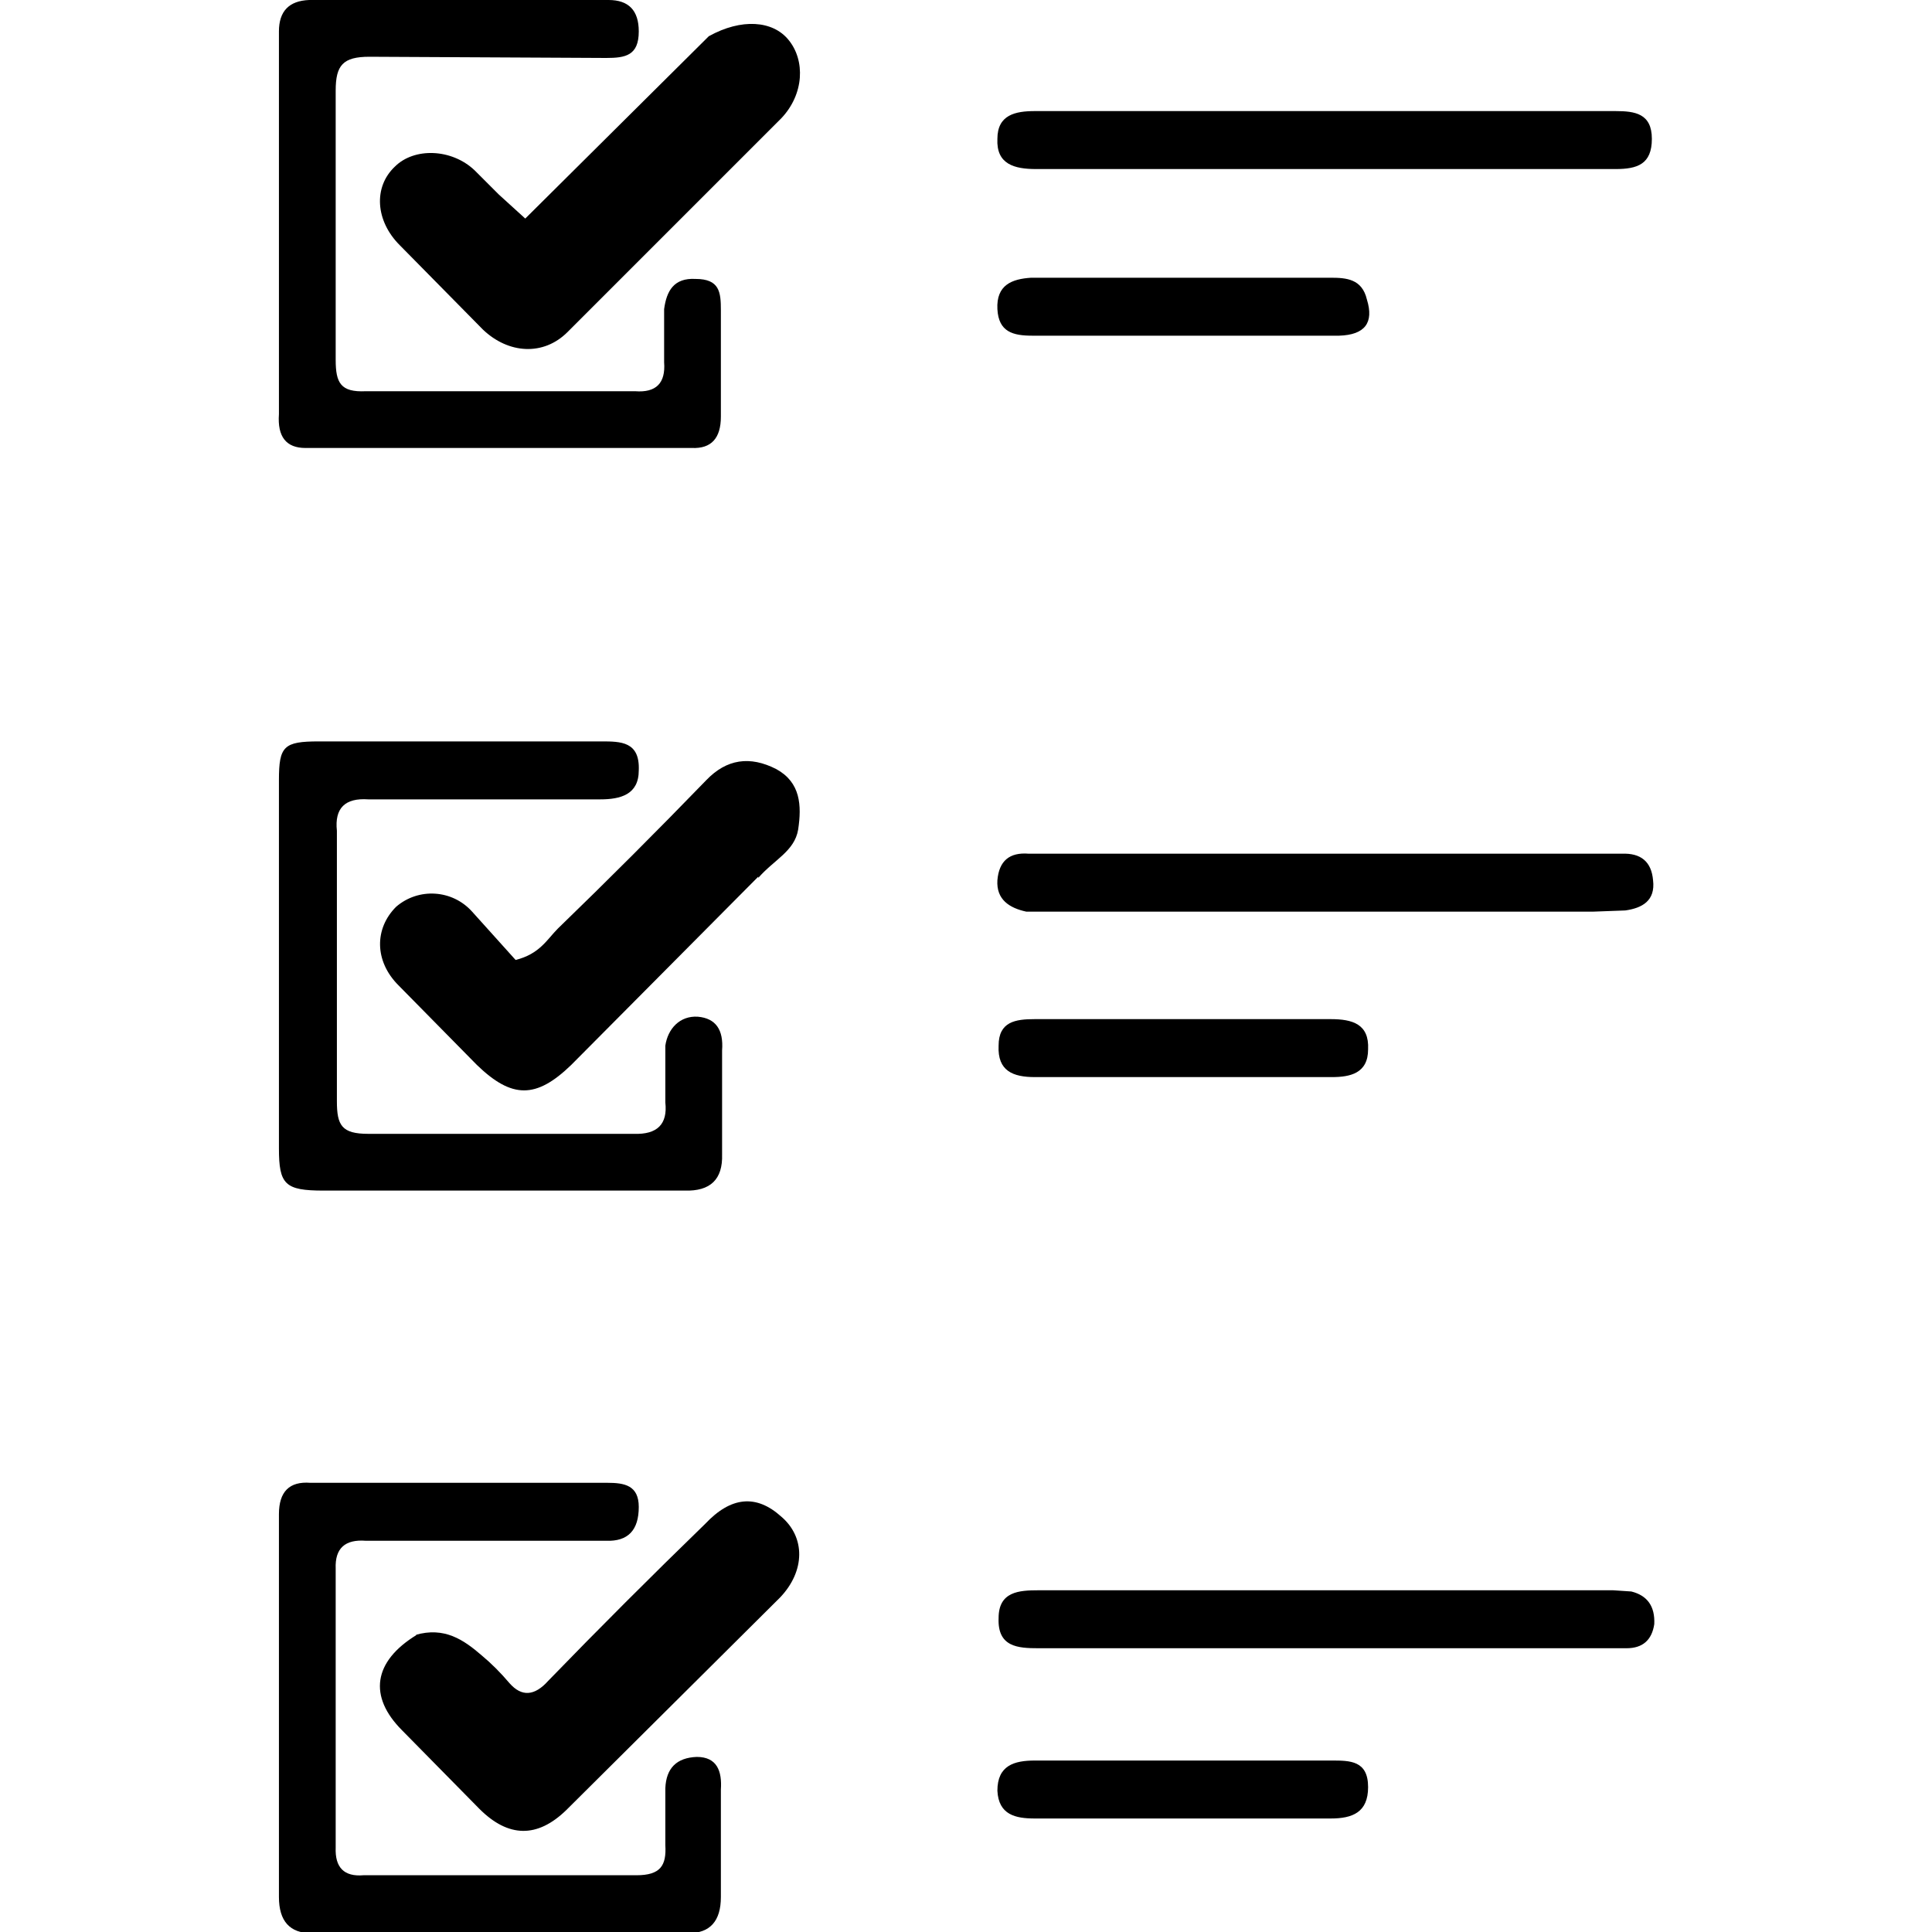
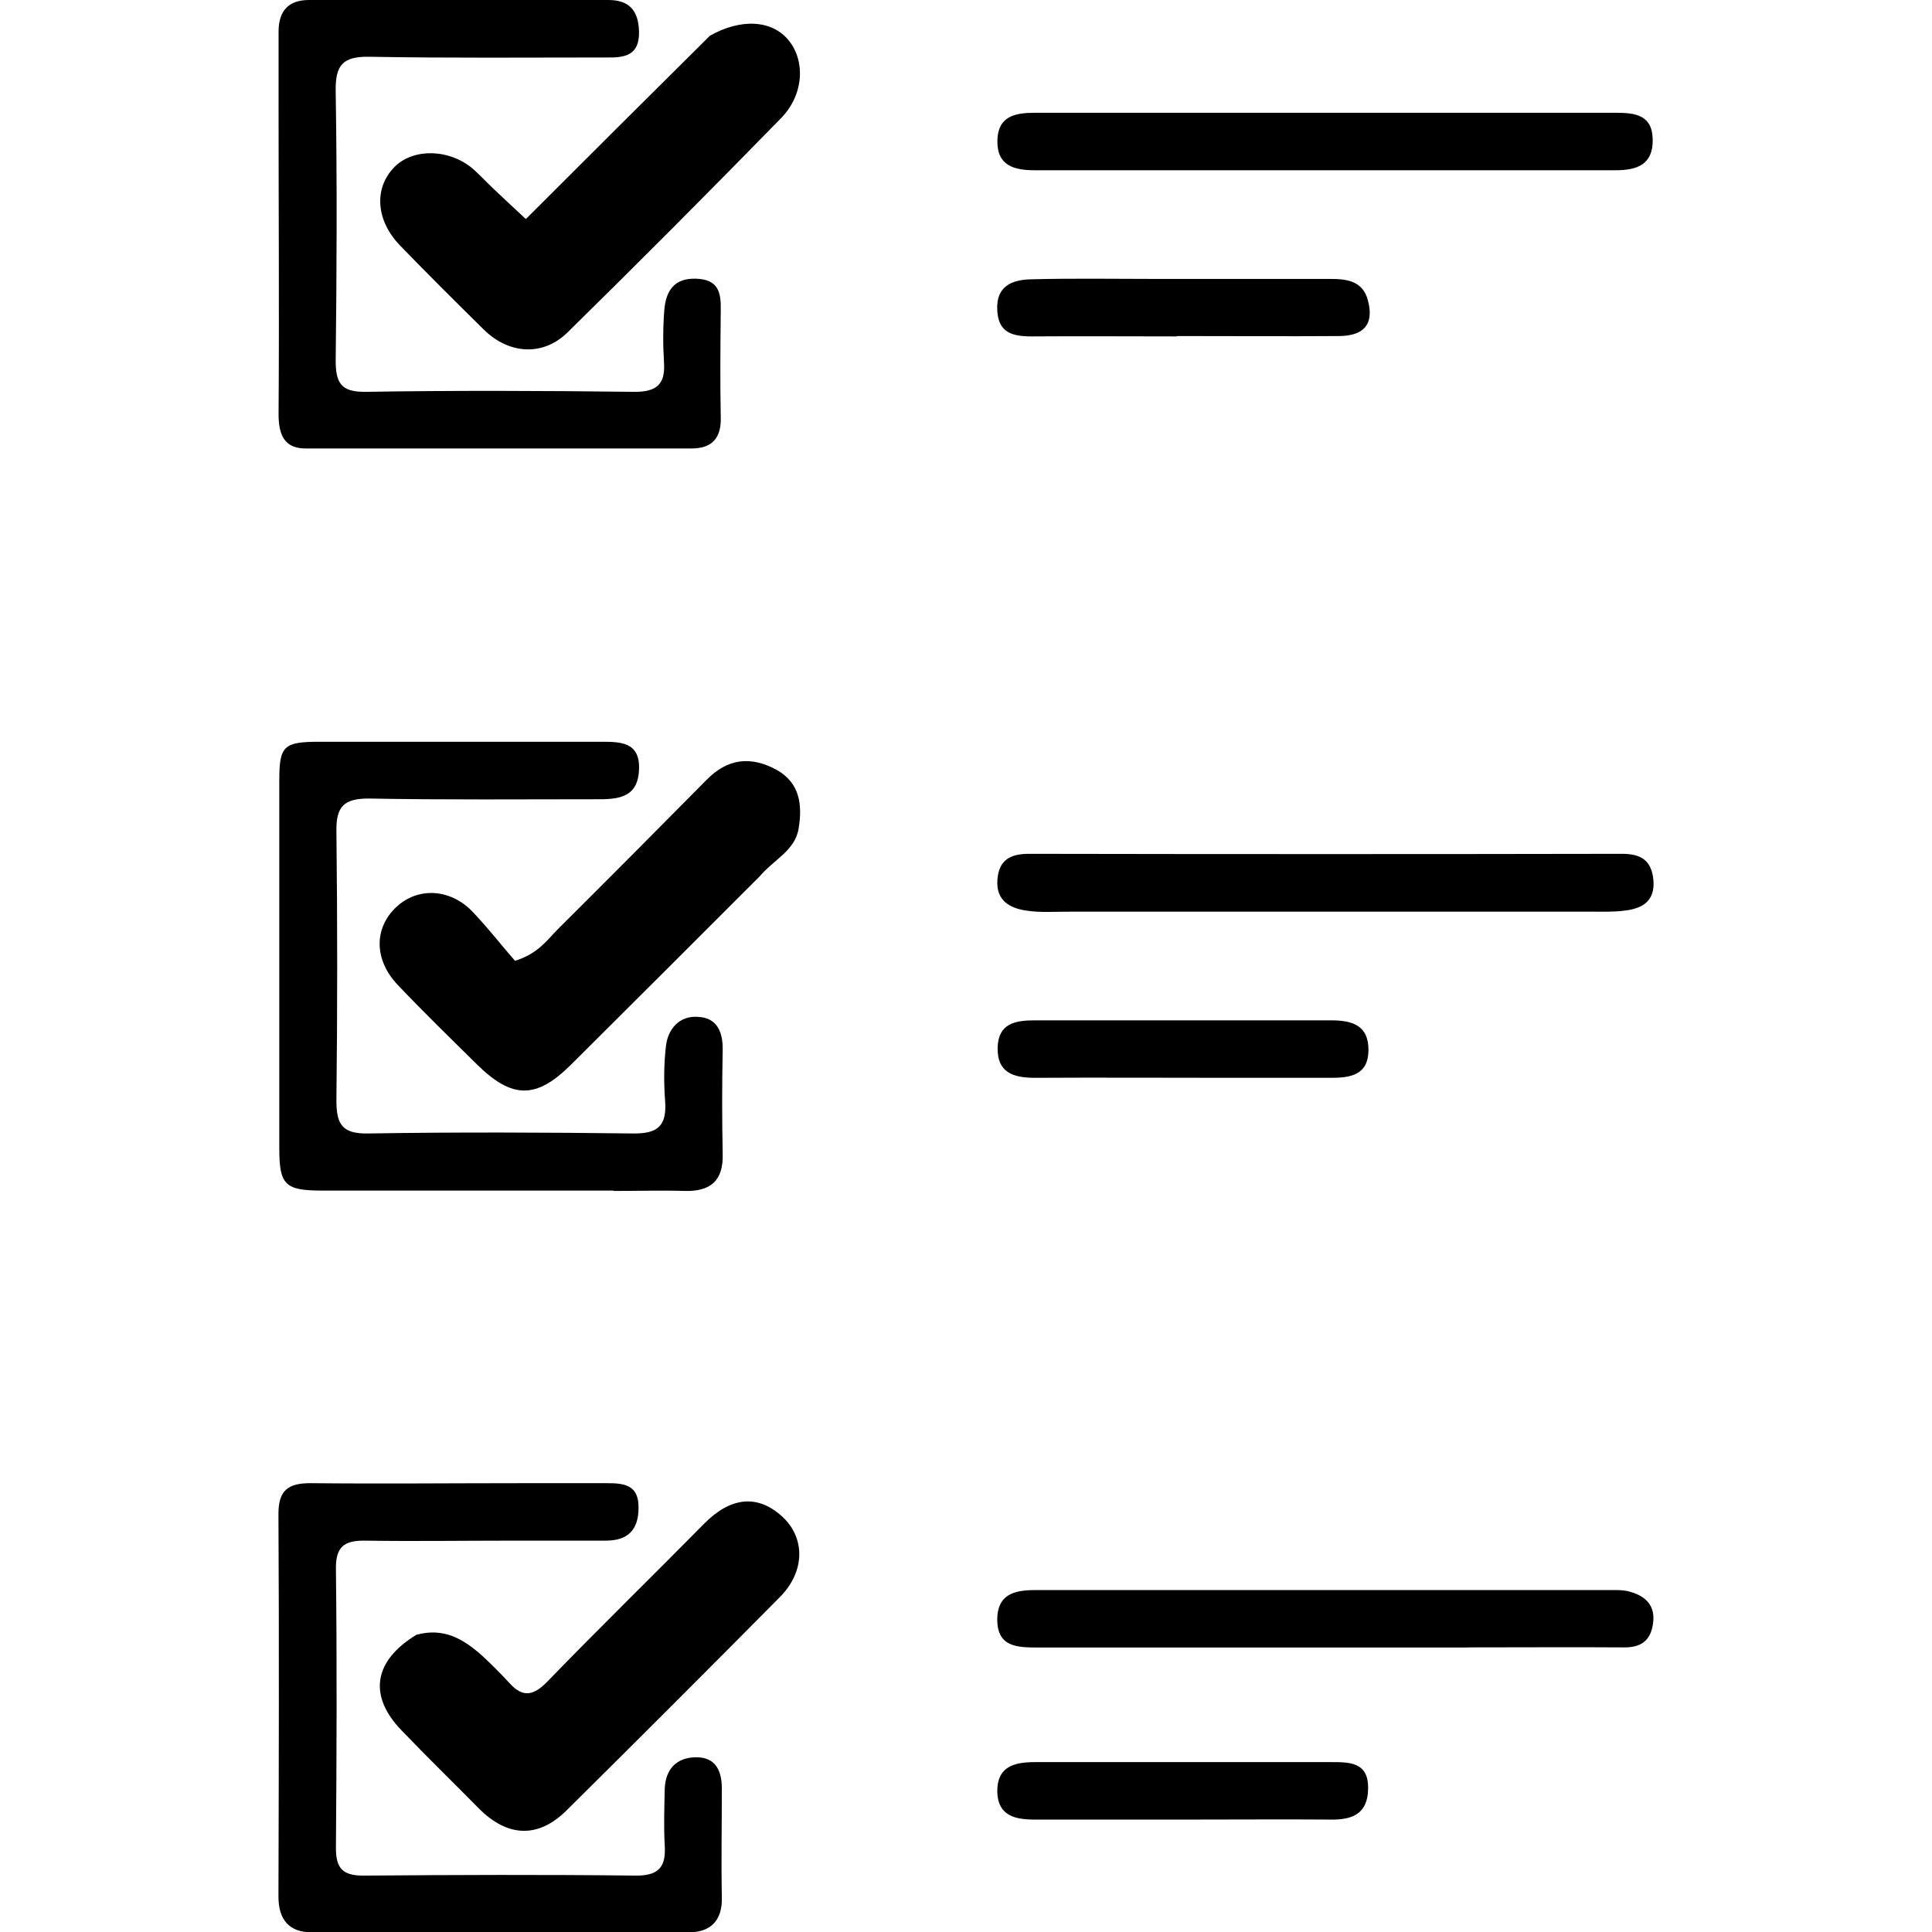
<svg xmlns="http://www.w3.org/2000/svg" class="nok-icon %s" height="16" width="16" fill="currentColor" viewBox="0 0 16 16">
-   <path d="M4.34 12.28h.69c.14 0 .26.02.26.2q0 .29-.27.28H3.03q-.26-.02-.25.23v2.31q-.01.25.23.23h2.26c.2 0 .25-.08.24-.25v-.47q.01-.25.26-.26c.17 0 .21.12.2.27v.89q0 .3-.27.3H2.58q-.27 0-.27-.3v-3.17q0-.28.26-.26zM2.31.9V.26q0-.25.25-.26h2.48q.25 0 .25.26c0 .2-.11.22-.27.22L3.06.47c-.22 0-.28.07-.28.28v2.23c0 .19.04.27.25.26h2.23q.26.02.24-.24v-.44c.02-.15.08-.26.26-.25.2 0 .21.11.21.26v.88q0 .27-.24.26h-3.2q-.24 0-.22-.28zm2.77 8.96h-2.4c-.32 0-.37-.05-.37-.35V6.46c0-.28.04-.32.33-.32h2.34c.16 0 .32 0 .31.24 0 .2-.15.24-.32.24H3.05q-.29-.02-.26.26v2.24c0 .2.04.27.26.27h2.2q.29.01.26-.26v-.47c.02-.14.12-.25.27-.24q.22.02.2.28v.86q.01.31-.31.3z" />
-   <path d="M5.87.3c.27-.15.53-.13.66.03.14.17.13.45-.06.65L4.7 2.75c-.2.2-.49.18-.7-.02l-.69-.7c-.2-.2-.22-.48-.04-.65.16-.16.47-.15.66.03l.2.2.22.2zM3.44 13.54c.24-.07.4.04.55.17q.12.1.23.23.15.17.32-.02.63-.65 1.3-1.3.32-.34.63-.06c.2.17.2.45-.01.67l-1.77 1.76q-.36.35-.72-.01l-.64-.65c-.28-.28-.24-.57.12-.79Zm2.84-6.28L4.73 8.82c-.29.28-.49.28-.78 0l-.65-.66c-.2-.2-.2-.47-.02-.65a.45.45 0 0 1 .63.04l.36.4c.2-.05.26-.17.35-.26q.62-.6 1.23-1.23.25-.26.58-.09c.2.11.21.3.18.5-.03.18-.2.25-.33.4M12.64.92h.74c.16 0 .3.02.3.23s-.12.25-.3.25h-4.8c-.18 0-.33-.04-.32-.25 0-.2.15-.23.31-.23zM8.87 7.55H8.5c-.14-.03-.25-.1-.24-.26q.02-.24.26-.22h4.91q.24-.01.26.22c.02.17-.09.23-.23.25l-.27.01zm3.28 6.1H8.6c-.17 0-.34-.01-.33-.25 0-.22.17-.23.33-.23h4.76l.15.01q.2.05.19.27-.03.2-.23.2zM9.75 2.78h-1.2c-.16 0-.28-.03-.29-.22-.01-.2.12-.25.28-.26h2.48c.13 0 .26.01.3.18q.09.29-.23.3zm.44 6.14H8.57c-.18 0-.31-.05-.3-.26 0-.2.14-.22.3-.22h2.45c.18 0 .32.04.31.25 0 .2-.15.23-.3.23zm-.35 6.14H8.57c-.16 0-.3-.03-.31-.23 0-.21.14-.25.31-.25h2.46c.15 0 .3 0 .3.22 0 .21-.13.26-.31.26z" />
+   <path d="M4.34 12.283h.686c.144 0 .265.014.262.205 0 .185-.092.271-.271.271h-.787c-.401 0-.802.006-1.203 0-.176-.003-.248.049-.245.236.009.77.006 1.54 0 2.31 0 .17.058.228.228.228.753-.006 1.505-.009 2.261 0 .19 0 .245-.078.234-.251-.009-.156-.003-.311 0-.467.006-.164.098-.262.262-.262.167 0 .213.121.211.271 0 .294-.006.588 0 .885.006.199-.095.294-.277.294a562 562 0 0 1-3.118 0c-.185 0-.277-.101-.277-.297.003-1.056.006-2.111 0-3.169 0-.196.081-.254.265-.254.583.006 1.162 0 1.768 0M2.307.9V.262C2.307.095 2.385 0 2.558 0H5.038c.17 0 .248.084.254.257.006.202-.115.222-.271.219-.655 0-1.309.006-1.964-.006C2.838.467 2.777.539 2.78.753c.012.744.009 1.488 0 2.232 0 .185.043.262.245.26.744-.012 1.488-.009 2.232 0 .179 0 .254-.061.242-.242-.009-.147-.009-.294.003-.441.014-.153.081-.26.262-.254.187.006.208.115.205.262-.003.294-.006.588 0 .882.006.176-.072.262-.242.262H2.538c-.182.003-.231-.11-.231-.285.006-.833 0-1.67 0-2.526Zm2.771 8.96h-2.405c-.314 0-.36-.046-.36-.352V6.463c0-.285.035-.32.332-.32h2.333c.159 0 .326 0 .314.234-.009.211-.147.242-.323.242-.637 0-1.278.006-1.915-.006-.202 0-.271.063-.268.268a96.2 96.2 0 0 1 0 2.235c0 .196.049.274.26.271.735-.012 1.474-.009 2.209 0 .193 0 .265-.066.254-.257-.012-.156-.012-.311.006-.467.017-.144.112-.251.262-.242.159.006.211.121.208.277a21.3 21.3 0 0 0 0 .859c.006.219-.098.311-.314.306-.187-.006-.378 0-.588 0Z" />
+   <path d="M5.872.3c.265-.153.525-.133.66.035.138.17.127.45-.066.646-.583.597-1.171 1.188-1.765 1.771-.205.202-.487.182-.695-.023-.234-.231-.464-.459-.692-.695-.205-.211-.219-.482-.043-.655.162-.159.473-.144.663.035.066.061.127.127.193.187.063.061.13.121.228.213.505-.505 1.006-1.004 1.523-1.517ZM3.443 13.54c.234-.066.398.037.548.17q.117.108.225.225c.115.13.205.107.32-.012.427-.441.865-.868 1.295-1.304.219-.222.441-.245.643-.063.196.176.196.456-.014.669a255 255 0 0 1-1.768 1.768c-.236.234-.49.222-.727-.017-.213-.216-.43-.427-.637-.643-.277-.285-.239-.574.118-.793Zm2.841-6.275c-.528.528-1.041 1.041-1.557 1.554-.286.283-.484.283-.773 0-.222-.219-.444-.435-.658-.66-.199-.208-.202-.473-.012-.649.176-.164.444-.153.629.04.13.136.245.285.352.407.196-.061.268-.176.358-.265.412-.41.822-.822 1.229-1.234.173-.176.363-.199.577-.084.199.11.216.297.185.487-.029.185-.211.26-.329.404M12.643.934h.735c.159 0 .306.014.309.222s-.13.254-.309.254H8.571c-.173 0-.317-.037-.311-.251.006-.199.15-.225.311-.225zM8.865 7.55c-.138 0-.254.009-.366-.009-.138-.02-.251-.084-.239-.254.012-.164.104-.216.262-.216 1.638.003 3.273.003 4.911 0 .159 0 .245.055.26.219.014.173-.092.234-.236.251-.089.012-.179.009-.271.009zm3.288 6.094H8.594c-.176 0-.34-.006-.335-.242.006-.219.173-.234.332-.234h4.761c.049 0 .101 0 .147.014.133.037.213.118.19.268-.02.136-.098.193-.234.193-.427-.003-.851 0-1.301 0ZM9.745 2.786c-.418 0-.81-.003-1.2 0-.159 0-.277-.029-.286-.216-.012-.202.124-.254.283-.257.343-.009.686-.003 1.03-.003h1.445c.133 0 .268.014.311.176.052.193-.026.294-.234.297-.441.003-.882 0-1.347 0Zm.444 6.14c-.557 0-1.087-.003-1.618 0-.179 0-.314-.043-.309-.251.006-.199.144-.225.309-.225h2.451c.176 0 .314.04.311.251-.003.202-.15.225-.309.225h-.833Zm-.346 6.143h-1.275c-.162 0-.303-.032-.309-.228-.003-.211.138-.248.314-.248h2.454c.15 0 .309 0 .303.222-.003.208-.133.257-.311.254-.384-.003-.77 0-1.177 0" />
</svg>
